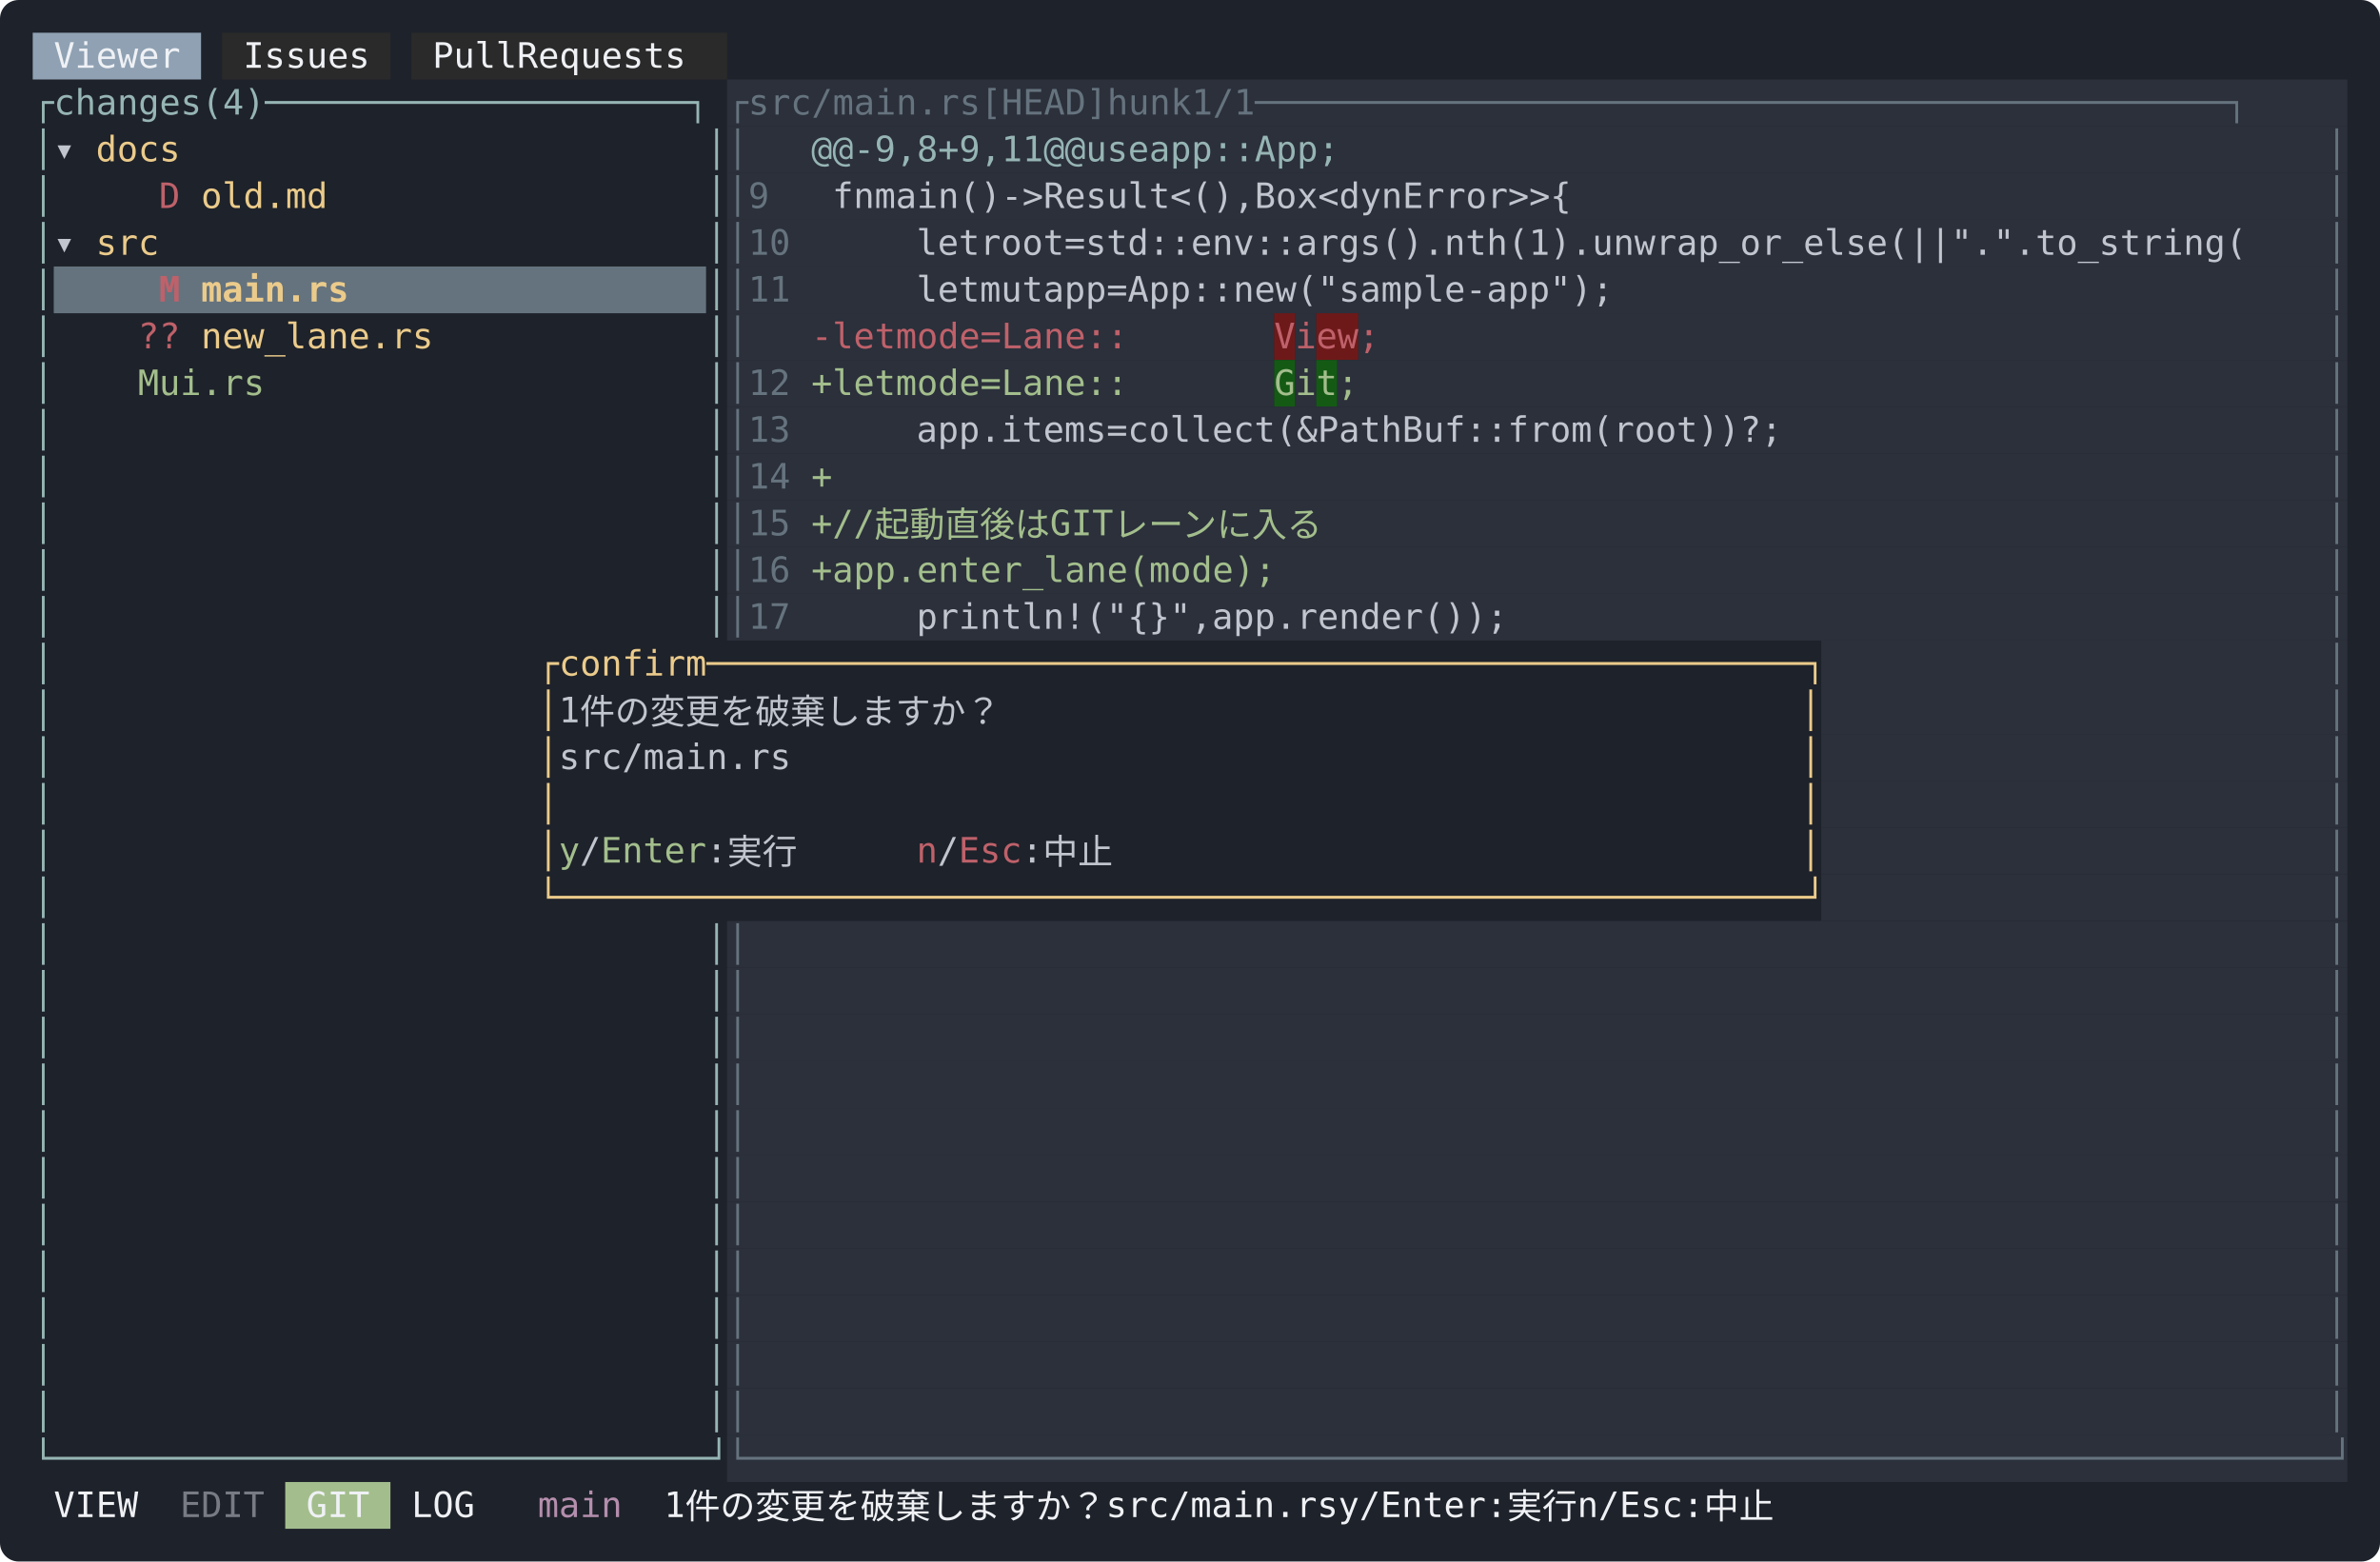
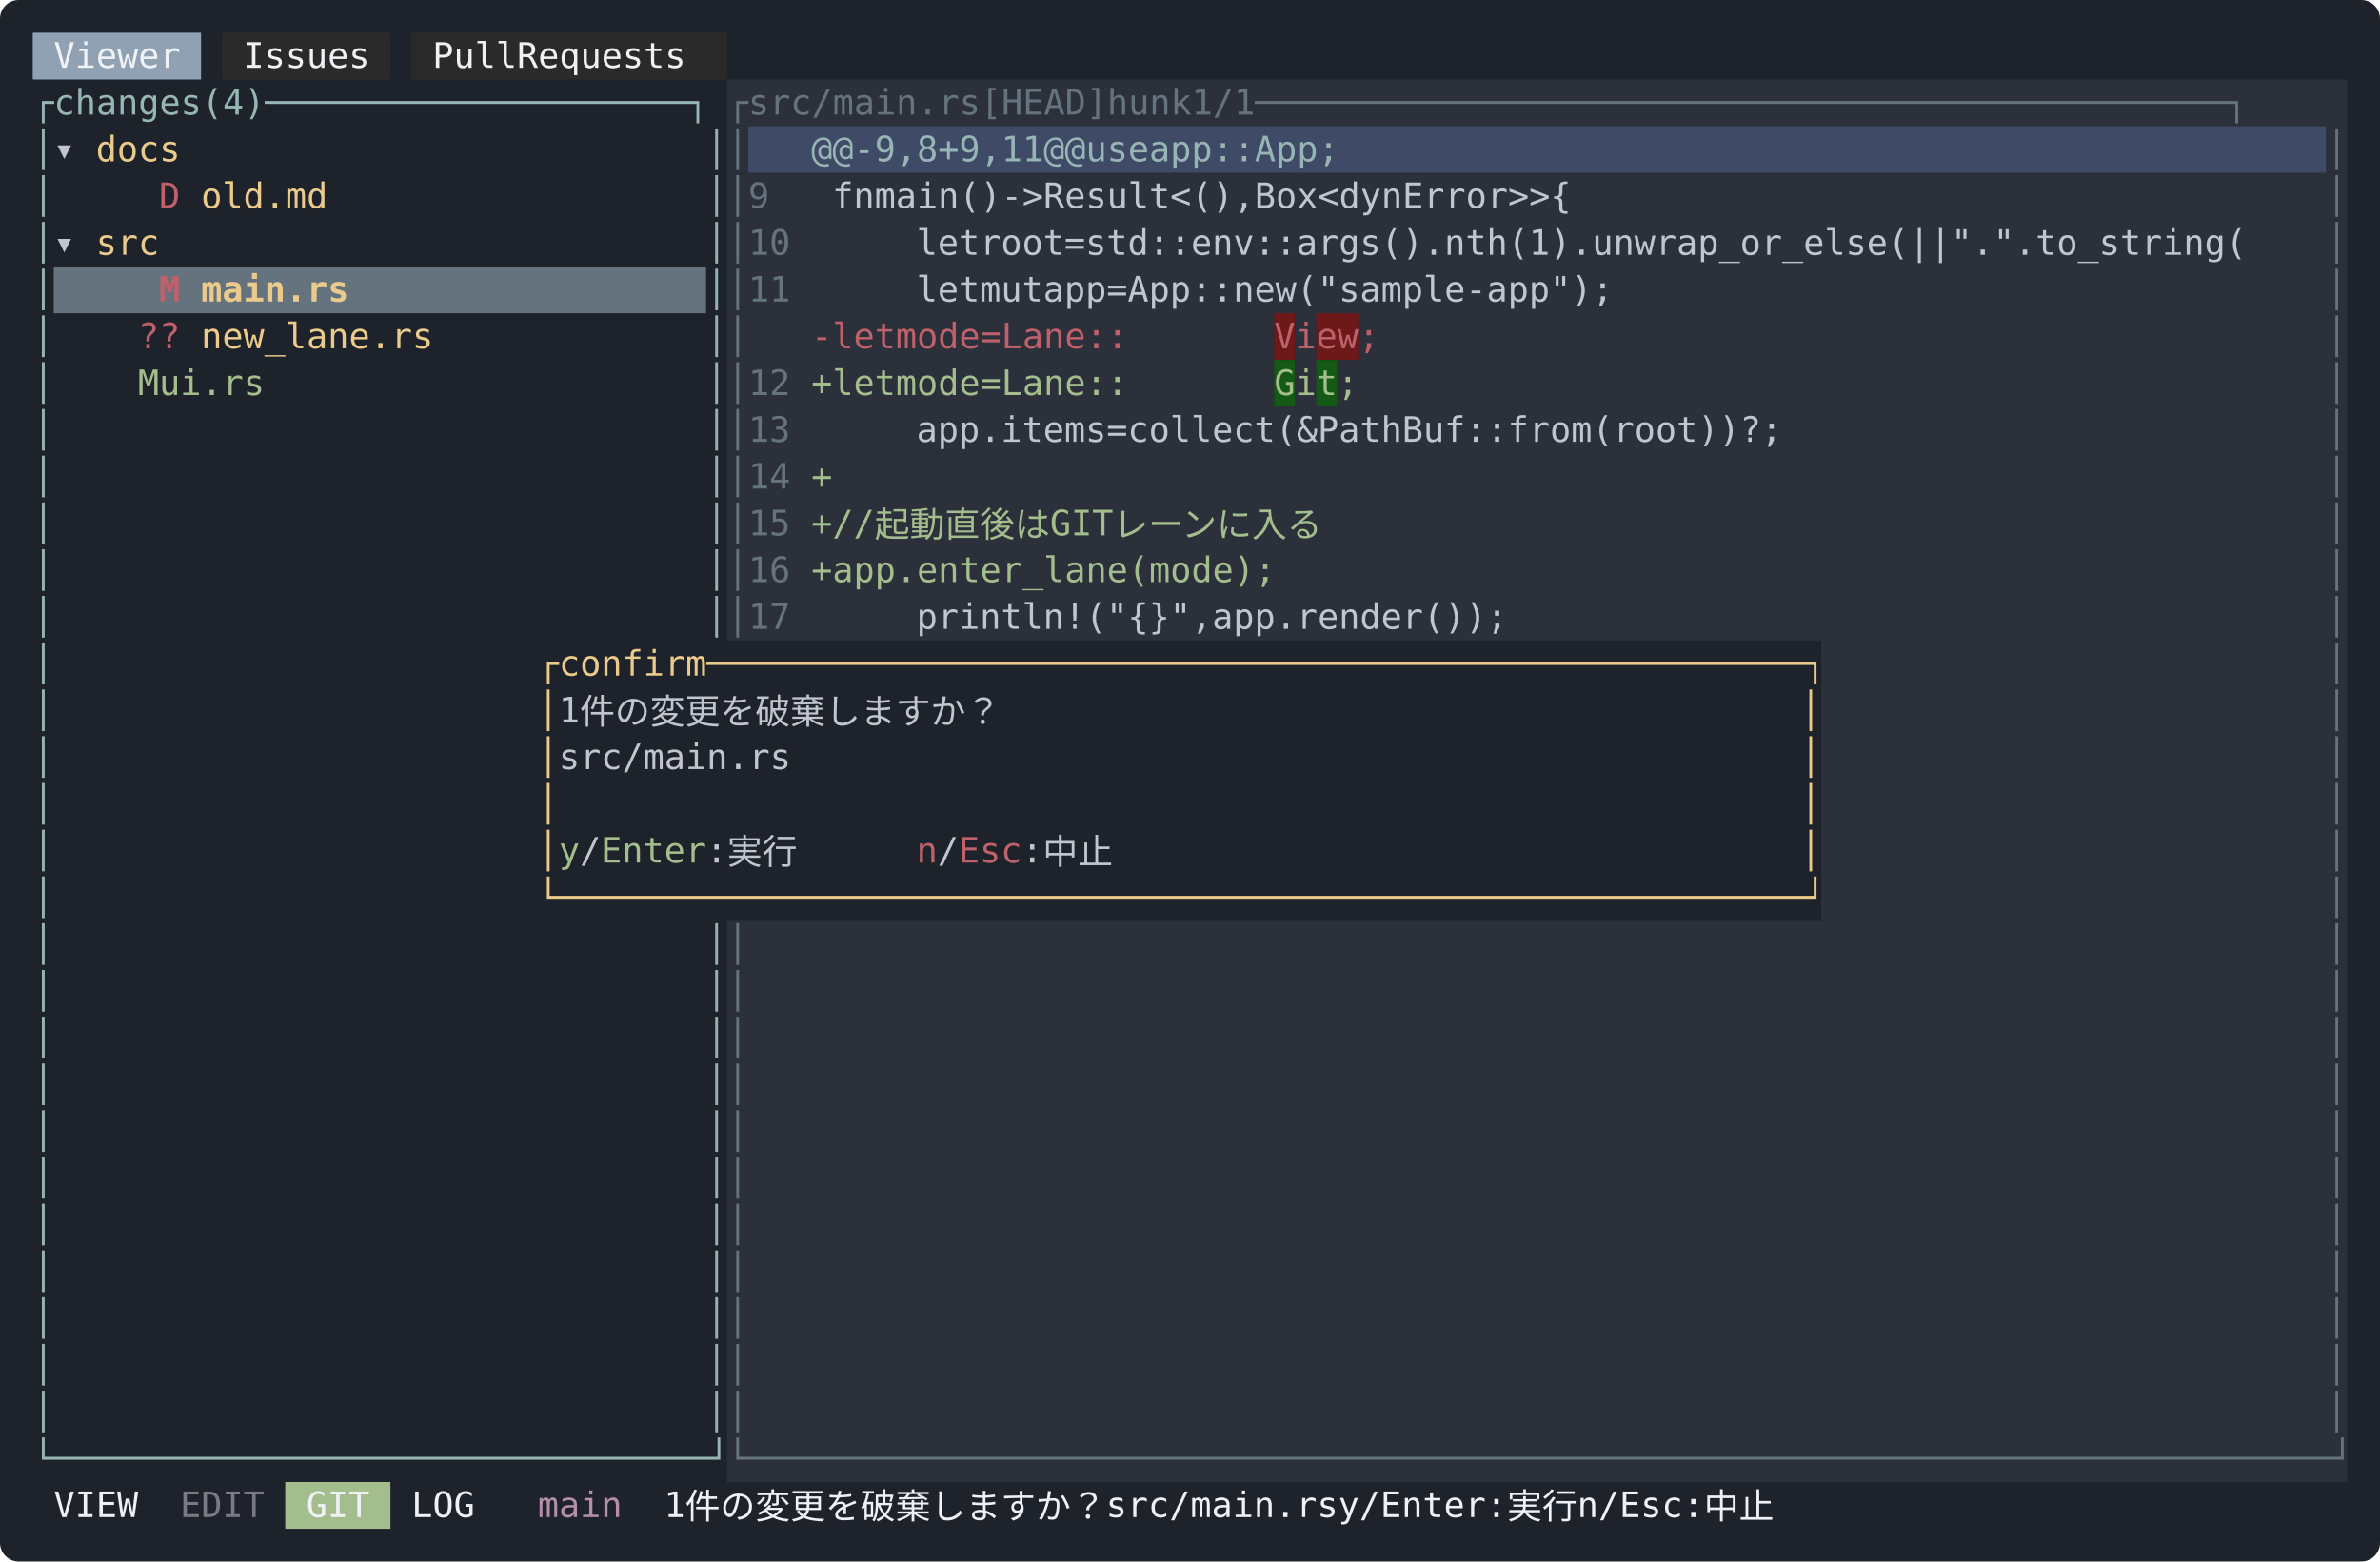
<svg xmlns="http://www.w3.org/2000/svg" width="1018" height="668" viewBox="0 0 1018 668" font-family="ui-monospace, SFMono-Regular, Menlo, Consolas, 'DejaVu Sans Mono', monospace" font-size="15">
  <rect width="1018" height="668" rx="8" fill="#1e222a" />
  <rect x="14" y="14" width="72" height="20" fill="#8fa1b3" />
  <rect x="95" y="14" width="72" height="20" fill="#2a2a2a" />
  <rect x="176" y="14" width="135" height="20" fill="#2a2a2a" />
  <text x="23 32 41 50 59 68" y="29" fill="#eff1f5">Viewer</text>
  <text x="104 113 122 131 140 149" y="29" fill="#eff1f5">Issues</text>
  <text x="185 194 203 212 230 239 248 257 266 275 284 293" y="29" fill="#eff1f5">PullRequests</text>
  <rect x="311" y="34" width="693" height="20" fill="#2b303b" />
  <text x="14 23 32 41 50 59 68 77 95 104 113 122 131 140 149 158 167 176 185 194 203 212 221 230 239 248 257 266 275 284 293 302" y="49" fill="#96b5b4">┌changes(4)────────────────────┐</text>
  <text x="311 320 329 338 347 356 365 374 383 392 401 410 437 446 455 464 473 482 509 518 527 536 554 563 572 581 590 599 608 617 626 635 644 653 662 671 680 689 698 707 716 725 734 743 752 761 770 779 788 797 806 815 824 833 842 851 860 869 878 887 896 905 914 923 932 941 950 959 968 977 986 995" y="49" fill="#65737e">┌src/main.rs[HEAD]hunk1/1──────────────────────────────────────────────┐</text>
-   <rect x="311" y="54" width="693" height="20" fill="#2b303b" />
+   <rect x="311" y="54" width="9" height="20" fill="#2b303b" />
+   <rect x="320" y="54" width="675" height="20" fill="#3e4a66" />
+   <rect x="995" y="54" width="9" height="20" fill="#2b303b" />
  <text x="14" y="69" fill="#96b5b4">│</text>
  <text x="23" y="69" fill="#c0c5ce">▾</text>
  <text x="41 50 59 68" y="69" fill="#ebcb8b">docs</text>
  <text x="302" y="69" fill="#96b5b4">│</text>
  <text x="311" y="69" fill="#65737e">│</text>
  <text x="347 356 374 383 392 401 419 428 437 446 455 473 482 500 509 518 536 545 554 563 572 581 590 599 608" y="69" fill="#96b5b4">@@-9,8+9,11@@useapp::App;</text>
  <text x="995" y="69" fill="#65737e">│</text>
  <rect x="311" y="74" width="693" height="20" fill="#2b303b" />
  <text x="14" y="89" fill="#96b5b4">│</text>
  <text x="68" y="89" fill="#bf616a">D</text>
  <text x="86 95 104 113 122 131" y="89" fill="#ebcb8b">old.md</text>
  <text x="302" y="89" fill="#96b5b4">│</text>
  <text x="311 329" y="89" fill="#65737e">│9</text>
  <text x="356 365 383 392 401 410 419 428 446 455 473 482 491 500 509 518 527 536 545 554 572 581 590 599 608 617 626 644 653 662 671 680 689 698 716" y="89" fill="#c0c5ce">fnmain()-&gt;Result&lt;(),Box&lt;dynError&gt;&gt;{</text>
  <text x="995" y="89" fill="#65737e">│</text>
  <rect x="311" y="94" width="693" height="20" fill="#2b303b" />
  <text x="14" y="109" fill="#96b5b4">│</text>
  <text x="23" y="109" fill="#c0c5ce">▾</text>
  <text x="41 50 59" y="109" fill="#ebcb8b">src</text>
  <text x="302" y="109" fill="#96b5b4">│</text>
  <text x="311 320 329" y="109" fill="#65737e">│10</text>
  <text x="392 401 410 428 437 446 455 473 491 500 509 518 527 536 545 554 563 572 581 590 599 608 617 626 635 644 653 662 671 680 689 698 707 716 725 734 743 752 761 770 779 788 797 806 815 824 833 842 851 869 878 887 896 905 914 923 932 941 950 959 968 977 986" y="109" fill="#c0c5ce">letroot=std::env::args().nth(1).unwrap_or_else(||".".to_string(</text>
  <text x="995" y="109" fill="#65737e">│</text>
  <rect x="23" y="114" width="279" height="20" fill="#65737e" />
  <rect x="311" y="114" width="693" height="20" fill="#2b303b" />
  <text x="14" y="129" fill="#96b5b4">│</text>
  <text x="68" y="129" fill="#bf616a" font-weight="bold">M</text>
  <text x="86 95 104 113 122 131 140" y="129" fill="#ebcb8b" font-weight="bold">main.rs</text>
  <text x="302" y="129" fill="#96b5b4">│</text>
  <text x="311 320 329" y="129" fill="#65737e">│11</text>
  <text x="392 401 410 428 437 446 464 473 482 500 518 527 536 545 554 563 572 581 590 599 608 617 626 635 644 653 662 671 680 689 698 707 716" y="129" fill="#c0c5ce">letmutapp=App::new("sample-app");</text>
  <text x="995" y="129" fill="#65737e">│</text>
  <rect x="311" y="134" width="234" height="20" fill="#2b303b" />
  <rect x="545" y="134" width="9" height="20" fill="#6e1919" />
  <rect x="554" y="134" width="9" height="20" fill="#2b303b" />
  <rect x="563" y="134" width="18" height="20" fill="#6e1919" />
  <rect x="581" y="134" width="423" height="20" fill="#2b303b" />
  <text x="14" y="149" fill="#96b5b4">│</text>
  <text x="59 68" y="149" fill="#bf616a">??</text>
  <text x="86 95 104 113 122 131 140 149 158 167 176" y="149" fill="#ebcb8b">new_lane.rs</text>
  <text x="302" y="149" fill="#96b5b4">│</text>
  <text x="311" y="149" fill="#65737e">│</text>
  <text x="347 392 401 410 428 437 446 455 473 491 500 509 518 527 536" y="149" fill="#bf616a">-letmode=Lane::</text>
  <text x="545" y="149" fill="#bf616a">V</text>
  <text x="554" y="149" fill="#bf616a">i</text>
  <text x="563 572" y="149" fill="#bf616a">ew</text>
  <text x="581" y="149" fill="#bf616a">;</text>
  <text x="995" y="149" fill="#65737e">│</text>
  <rect x="311" y="154" width="234" height="20" fill="#2b303b" />
  <rect x="545" y="154" width="9" height="20" fill="#145a14" />
  <rect x="554" y="154" width="9" height="20" fill="#2b303b" />
  <rect x="563" y="154" width="9" height="20" fill="#145a14" />
  <rect x="572" y="154" width="432" height="20" fill="#2b303b" />
  <text x="14" y="169" fill="#96b5b4">│</text>
  <text x="59 86 95 104 113 122" y="169" fill="#a3be8c">Mui.rs</text>
  <text x="302" y="169" fill="#96b5b4">│</text>
  <text x="311 320 329" y="169" fill="#65737e">│12</text>
  <text x="347 392 401 410 428 437 446 455 473 491 500 509 518 527 536" y="169" fill="#a3be8c">+letmode=Lane::</text>
  <text x="545" y="169" fill="#a3be8c">G</text>
  <text x="554" y="169" fill="#a3be8c">i</text>
  <text x="563" y="169" fill="#a3be8c">t</text>
  <text x="572" y="169" fill="#a3be8c">;</text>
  <text x="995" y="169" fill="#65737e">│</text>
  <rect x="311" y="174" width="693" height="20" fill="#2b303b" />
  <text x="14" y="189" fill="#96b5b4">│</text>
  <text x="302" y="189" fill="#96b5b4">│</text>
  <text x="311 320 329" y="189" fill="#65737e">│13</text>
  <text x="392 401 410 419 428 437 446 455 464 482 500 509 518 527 536 545 554 563 572 581 590 599 608 617 626 635 644 653 662 671 680 689 698 707 716 725 734 743 752 761 770" y="189" fill="#c0c5ce">app.items=collect(&amp;PathBuf::from(root))?;</text>
  <text x="995" y="189" fill="#65737e">│</text>
  <rect x="311" y="194" width="693" height="20" fill="#2b303b" />
  <text x="14" y="209" fill="#96b5b4">│</text>
  <text x="302" y="209" fill="#96b5b4">│</text>
  <text x="311 320 329" y="209" fill="#65737e">│14</text>
  <text x="347" y="209" fill="#a3be8c">+</text>
  <text x="995" y="209" fill="#65737e">│</text>
  <rect x="311" y="214" width="693" height="20" fill="#2b303b" />
  <text x="14" y="229" fill="#96b5b4">│</text>
  <text x="302" y="229" fill="#96b5b4">│</text>
  <text x="311 320 329" y="229" fill="#65737e">│15</text>
  <text x="347 392 401 419 437 455 473 491 518 527 536 554 572 590 608 626 644" y="229" fill="#a3be8c">+//起動直後はGITレーンに入る</text>
  <text x="995" y="229" fill="#65737e">│</text>
  <rect x="311" y="234" width="693" height="20" fill="#2b303b" />
  <text x="14" y="249" fill="#96b5b4">│</text>
  <text x="302" y="249" fill="#96b5b4">│</text>
  <text x="311 320 329" y="249" fill="#65737e">│16</text>
  <text x="347 392 401 410 419 428 437 446 455 464 473 482 491 500 509 518 527 536 545 554 563 572" y="249" fill="#a3be8c">+app.enter_lane(mode);</text>
  <text x="995" y="249" fill="#65737e">│</text>
  <rect x="311" y="254" width="693" height="20" fill="#2b303b" />
  <text x="14" y="269" fill="#96b5b4">│</text>
  <text x="302" y="269" fill="#96b5b4">│</text>
  <text x="311 320 329" y="269" fill="#65737e">│17</text>
  <text x="392 401 410 419 428 437 446 455 464 473 482 491 500 509 527 536 545 554 563 572 581 590 599 608 617 626 635 644" y="269" fill="#c0c5ce">println!("{}",app.render());</text>
  <text x="995" y="269" fill="#65737e">│</text>
  <rect x="779" y="274" width="225" height="20" fill="#2b303b" />
  <text x="14" y="289" fill="#96b5b4">│</text>
  <text x="230 239 248 257 266 275 284 293 302 311 320 329 338 347 356 365 374 383 392 401 410 419 428 437 446 455 464 473 482 491 500 509 518 527 536 545 554 563 572 581 590 599 608 617 626 635 644 653 662 671 680 689 698 707 716 725 734 743 752 761 770" y="289" fill="#ebcb8b">┌confirm────────────────────────────────────────────────────┐</text>
  <text x="995" y="289" fill="#65737e">│</text>
  <rect x="779" y="294" width="225" height="20" fill="#2b303b" />
  <text x="14" y="309" fill="#96b5b4">│</text>
  <text x="230" y="309" fill="#ebcb8b">│</text>
  <text x="239 257 275 293 311 329 347 365 383 401 419 437 455" y="309" fill="#c0c5ce">1件の変更を破棄しますか？</text>
  <text x="770" y="309" fill="#ebcb8b">│</text>
  <text x="995" y="309" fill="#65737e">│</text>
  <rect x="779" y="314" width="225" height="20" fill="#2b303b" />
  <text x="14" y="329" fill="#96b5b4">│</text>
  <text x="230" y="329" fill="#ebcb8b">│</text>
  <text x="239 248 257 266 275 284 293 302 311 320 329" y="329" fill="#c0c5ce">src/main.rs</text>
  <text x="770" y="329" fill="#ebcb8b">│</text>
  <text x="995" y="329" fill="#65737e">│</text>
  <rect x="779" y="334" width="225" height="20" fill="#2b303b" />
  <text x="14" y="349" fill="#96b5b4">│</text>
  <text x="230" y="349" fill="#ebcb8b">│</text>
  <text x="770" y="349" fill="#ebcb8b">│</text>
  <text x="995" y="349" fill="#65737e">│</text>
  <rect x="779" y="354" width="225" height="20" fill="#2b303b" />
  <text x="14" y="369" fill="#96b5b4">│</text>
  <text x="230" y="369" fill="#ebcb8b">│</text>
  <text x="239" y="369" fill="#a3be8c">y</text>
  <text x="248" y="369" fill="#c0c5ce">/</text>
  <text x="257 266 275 284 293" y="369" fill="#a3be8c">Enter</text>
  <text x="302 320 338" y="369" fill="#c0c5ce">:実行</text>
  <text x="392" y="369" fill="#bf616a">n</text>
  <text x="401" y="369" fill="#c0c5ce">/</text>
  <text x="410 419 428" y="369" fill="#bf616a">Esc</text>
  <text x="437 455 473" y="369" fill="#c0c5ce">:中止</text>
  <text x="770" y="369" fill="#ebcb8b">│</text>
  <text x="995" y="369" fill="#65737e">│</text>
  <rect x="779" y="374" width="225" height="20" fill="#2b303b" />
  <text x="14" y="389" fill="#96b5b4">│</text>
  <text x="230 239 248 257 266 275 284 293 302 311 320 329 338 347 356 365 374 383 392 401 410 419 428 437 446 455 464 473 482 491 500 509 518 527 536 545 554 563 572 581 590 599 608 617 626 635 644 653 662 671 680 689 698 707 716 725 734 743 752 761 770" y="389" fill="#ebcb8b">└───────────────────────────────────────────────────────────┘</text>
  <text x="995" y="389" fill="#65737e">│</text>
  <rect x="311" y="394" width="693" height="20" fill="#2b303b" />
  <text x="14" y="409" fill="#96b5b4">│</text>
  <text x="302" y="409" fill="#96b5b4">│</text>
  <text x="311" y="409" fill="#65737e">│</text>
  <text x="995" y="409" fill="#65737e">│</text>
  <rect x="311" y="414" width="693" height="20" fill="#2b303b" />
  <text x="14" y="429" fill="#96b5b4">│</text>
  <text x="302" y="429" fill="#96b5b4">│</text>
  <text x="311" y="429" fill="#65737e">│</text>
  <text x="995" y="429" fill="#65737e">│</text>
  <rect x="311" y="434" width="693" height="20" fill="#2b303b" />
  <text x="14" y="449" fill="#96b5b4">│</text>
  <text x="302" y="449" fill="#96b5b4">│</text>
  <text x="311" y="449" fill="#65737e">│</text>
  <text x="995" y="449" fill="#65737e">│</text>
  <rect x="311" y="454" width="693" height="20" fill="#2b303b" />
  <text x="14" y="469" fill="#96b5b4">│</text>
  <text x="302" y="469" fill="#96b5b4">│</text>
  <text x="311" y="469" fill="#65737e">│</text>
  <text x="995" y="469" fill="#65737e">│</text>
  <rect x="311" y="474" width="693" height="20" fill="#2b303b" />
  <text x="14" y="489" fill="#96b5b4">│</text>
  <text x="302" y="489" fill="#96b5b4">│</text>
  <text x="311" y="489" fill="#65737e">│</text>
  <text x="995" y="489" fill="#65737e">│</text>
  <rect x="311" y="494" width="693" height="20" fill="#2b303b" />
  <text x="14" y="509" fill="#96b5b4">│</text>
  <text x="302" y="509" fill="#96b5b4">│</text>
  <text x="311" y="509" fill="#65737e">│</text>
  <text x="995" y="509" fill="#65737e">│</text>
  <rect x="311" y="514" width="693" height="20" fill="#2b303b" />
  <text x="14" y="529" fill="#96b5b4">│</text>
  <text x="302" y="529" fill="#96b5b4">│</text>
  <text x="311" y="529" fill="#65737e">│</text>
  <text x="995" y="529" fill="#65737e">│</text>
  <rect x="311" y="534" width="693" height="20" fill="#2b303b" />
  <text x="14" y="549" fill="#96b5b4">│</text>
  <text x="302" y="549" fill="#96b5b4">│</text>
  <text x="311" y="549" fill="#65737e">│</text>
  <text x="995" y="549" fill="#65737e">│</text>
  <rect x="311" y="554" width="693" height="20" fill="#2b303b" />
  <text x="14" y="569" fill="#96b5b4">│</text>
  <text x="302" y="569" fill="#96b5b4">│</text>
  <text x="311" y="569" fill="#65737e">│</text>
  <text x="995" y="569" fill="#65737e">│</text>
  <rect x="311" y="574" width="693" height="20" fill="#2b303b" />
  <text x="14" y="589" fill="#96b5b4">│</text>
  <text x="302" y="589" fill="#96b5b4">│</text>
  <text x="311" y="589" fill="#65737e">│</text>
  <text x="995" y="589" fill="#65737e">│</text>
  <rect x="311" y="594" width="693" height="20" fill="#2b303b" />
  <text x="14" y="609" fill="#96b5b4">│</text>
  <text x="302" y="609" fill="#96b5b4">│</text>
  <text x="311" y="609" fill="#65737e">│</text>
  <text x="995" y="609" fill="#65737e">│</text>
  <rect x="311" y="614" width="693" height="20" fill="#2b303b" />
  <text x="14 23 32 41 50 59 68 77 86 95 104 113 122 131 140 149 158 167 176 185 194 203 212 221 230 239 248 257 266 275 284 293 302" y="629" fill="#96b5b4">└───────────────────────────────┘</text>
  <text x="311 320 329 338 347 356 365 374 383 392 401 410 419 428 437 446 455 464 473 482 491 500 509 518 527 536 545 554 563 572 581 590 599 608 617 626 635 644 653 662 671 680 689 698 707 716 725 734 743 752 761 770 779 788 797 806 815 824 833 842 851 860 869 878 887 896 905 914 923 932 941 950 959 968 977 986 995" y="629" fill="#65737e">└───────────────────────────────────────────────────────────────────────────┘</text>
  <rect x="122" y="634" width="45" height="20" fill="#a3be8c" />
  <text x="23 32 41 50" y="649" fill="#eff1f5">VIEW</text>
  <text x="77 86 95 104" y="649" fill="#c0c5ce" fill-opacity="0.55">EDIT</text>
  <text x="131 140 149" y="649" fill="#eff1f5">GIT</text>
  <text x="176 185 194" y="649" fill="#eff1f5">LOG</text>
  <text x="230 239 248 257" y="649" fill="#b48ead">main</text>
  <text x="284 302 320 338 356 374 392 410 428 446 464 482 500 518 527 536 545 554 563 572 581 590 599 608 635 644 653 662 671 680 689 698 716 734 770 779 788 797 806 815 833 851" y="649" fill="#eff1f5">1件の変更を破棄しますか？src/main.rsy/Enter:実行n/Esc:中止</text>
</svg>
